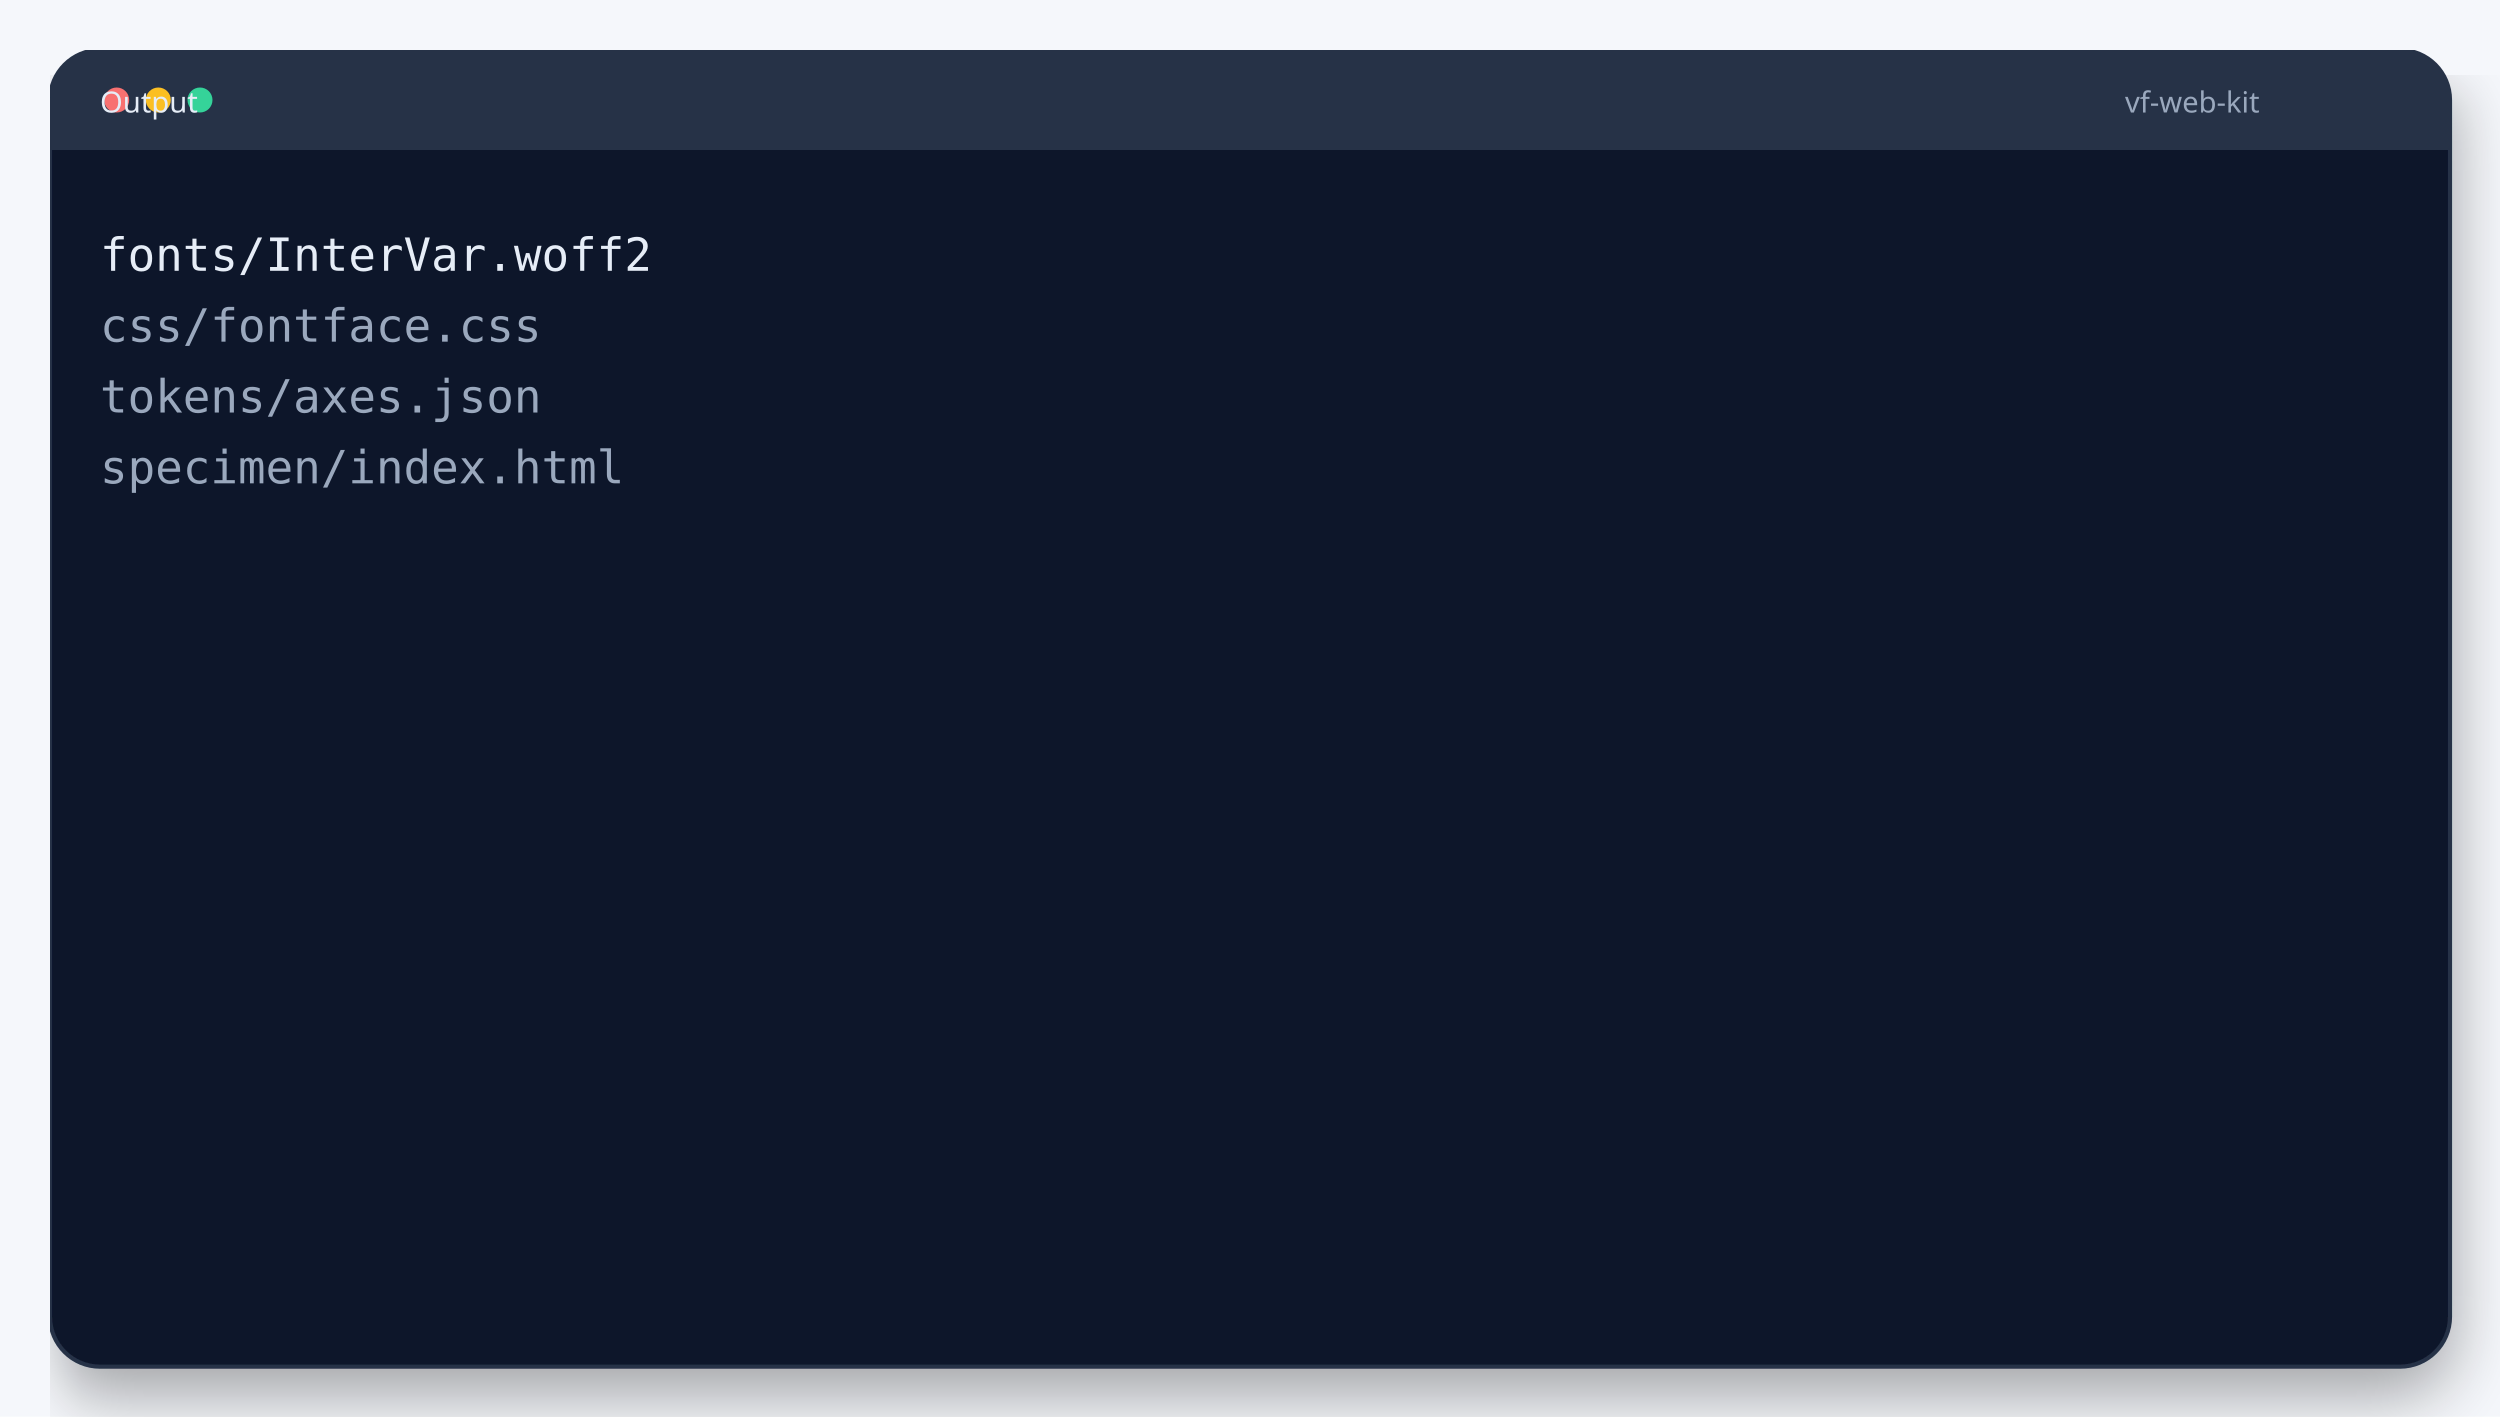
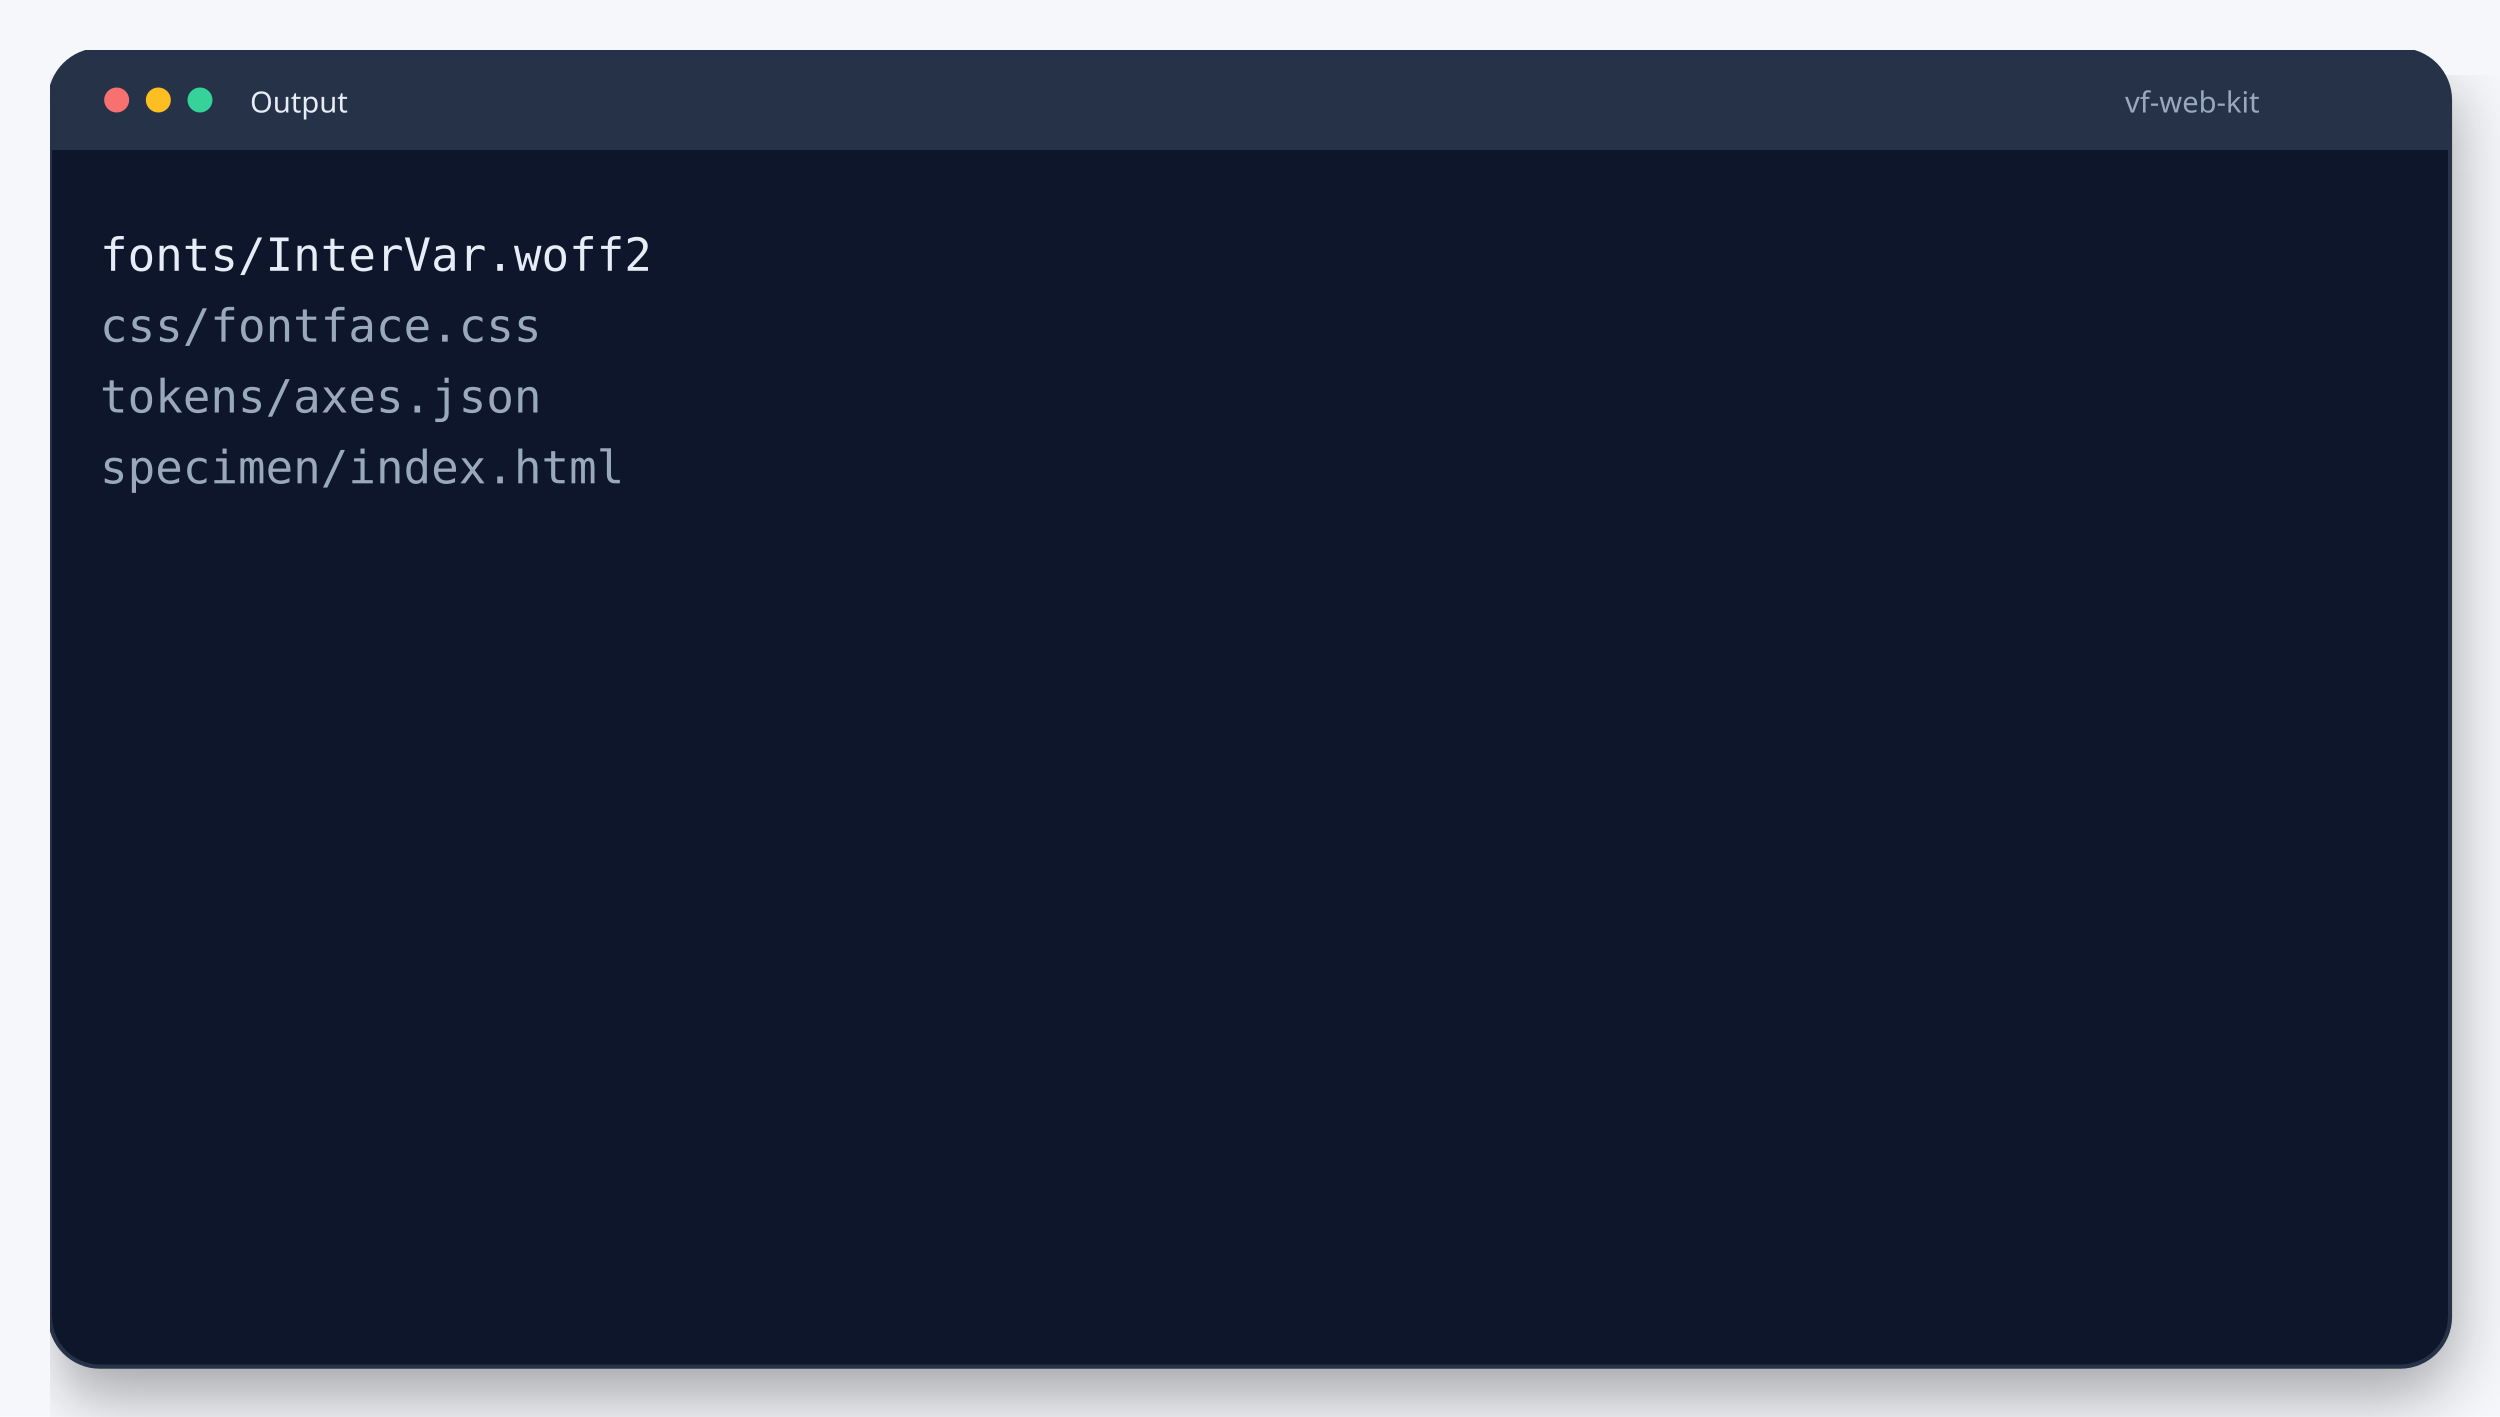
<svg xmlns="http://www.w3.org/2000/svg" width="1200" height="680" fill="none" style="color-scheme:light dark" viewBox="0 0 1200 680">
  <style>text{font-family:"Space Grotesk","Sora","IBM Plex Sans",sans-serif}.mono{font-family:"IBM Plex Mono","JetBrains Mono",monospace}</style>
  <path fill="#F5F7FB" d="M0 0h1200v680H0z" />
  <defs>
    <filter id="shadow" width="200%" height="200%" x="0" y="0">
      <feDropShadow dx="0" dy="12" flood-color="#000" flood-opacity=".35" stdDeviation="16" />
    </filter>
  </defs>
  <g filter="url(#shadow)">
    <rect width="1152" height="632" x="24" y="24" fill="#0F172A" stroke="#253147" stroke-width="2" rx="24" />
    <path fill="#253147" d="M48 24h1104a24 24 0 0 1 24 24v24H24V48a24 24 0 0 1 24-24" />
    <circle cx="56" cy="48" r="6" fill="#F87171" />
    <circle cx="76" cy="48" r="6" fill="#FBBF24" />
    <circle cx="96" cy="48" r="6" fill="#34D399" />
  </g>
-   <text x="48" y="54" fill="#E6EDF7" font-size="14">Output</text>
+   <text x="120" y="54" fill="#E6EDF7" font-size="14">Output</text>
  <text x="1020" y="54" fill="#9AA8BD" font-size="14">vf-web-kit</text>
  <text x="48" y="130" fill="#E6EDF7" class="mono" font-size="22">fonts/InterVar.woff2</text>
  <text x="48" y="164" fill="#9AA8BD" class="mono" font-size="22">css/fontface.css</text>
  <text x="48" y="198" fill="#9AA8BD" class="mono" font-size="22">tokens/axes.json</text>
  <text x="48" y="232" fill="#9AA8BD" class="mono" font-size="22">specimen/index.html</text>
</svg>
